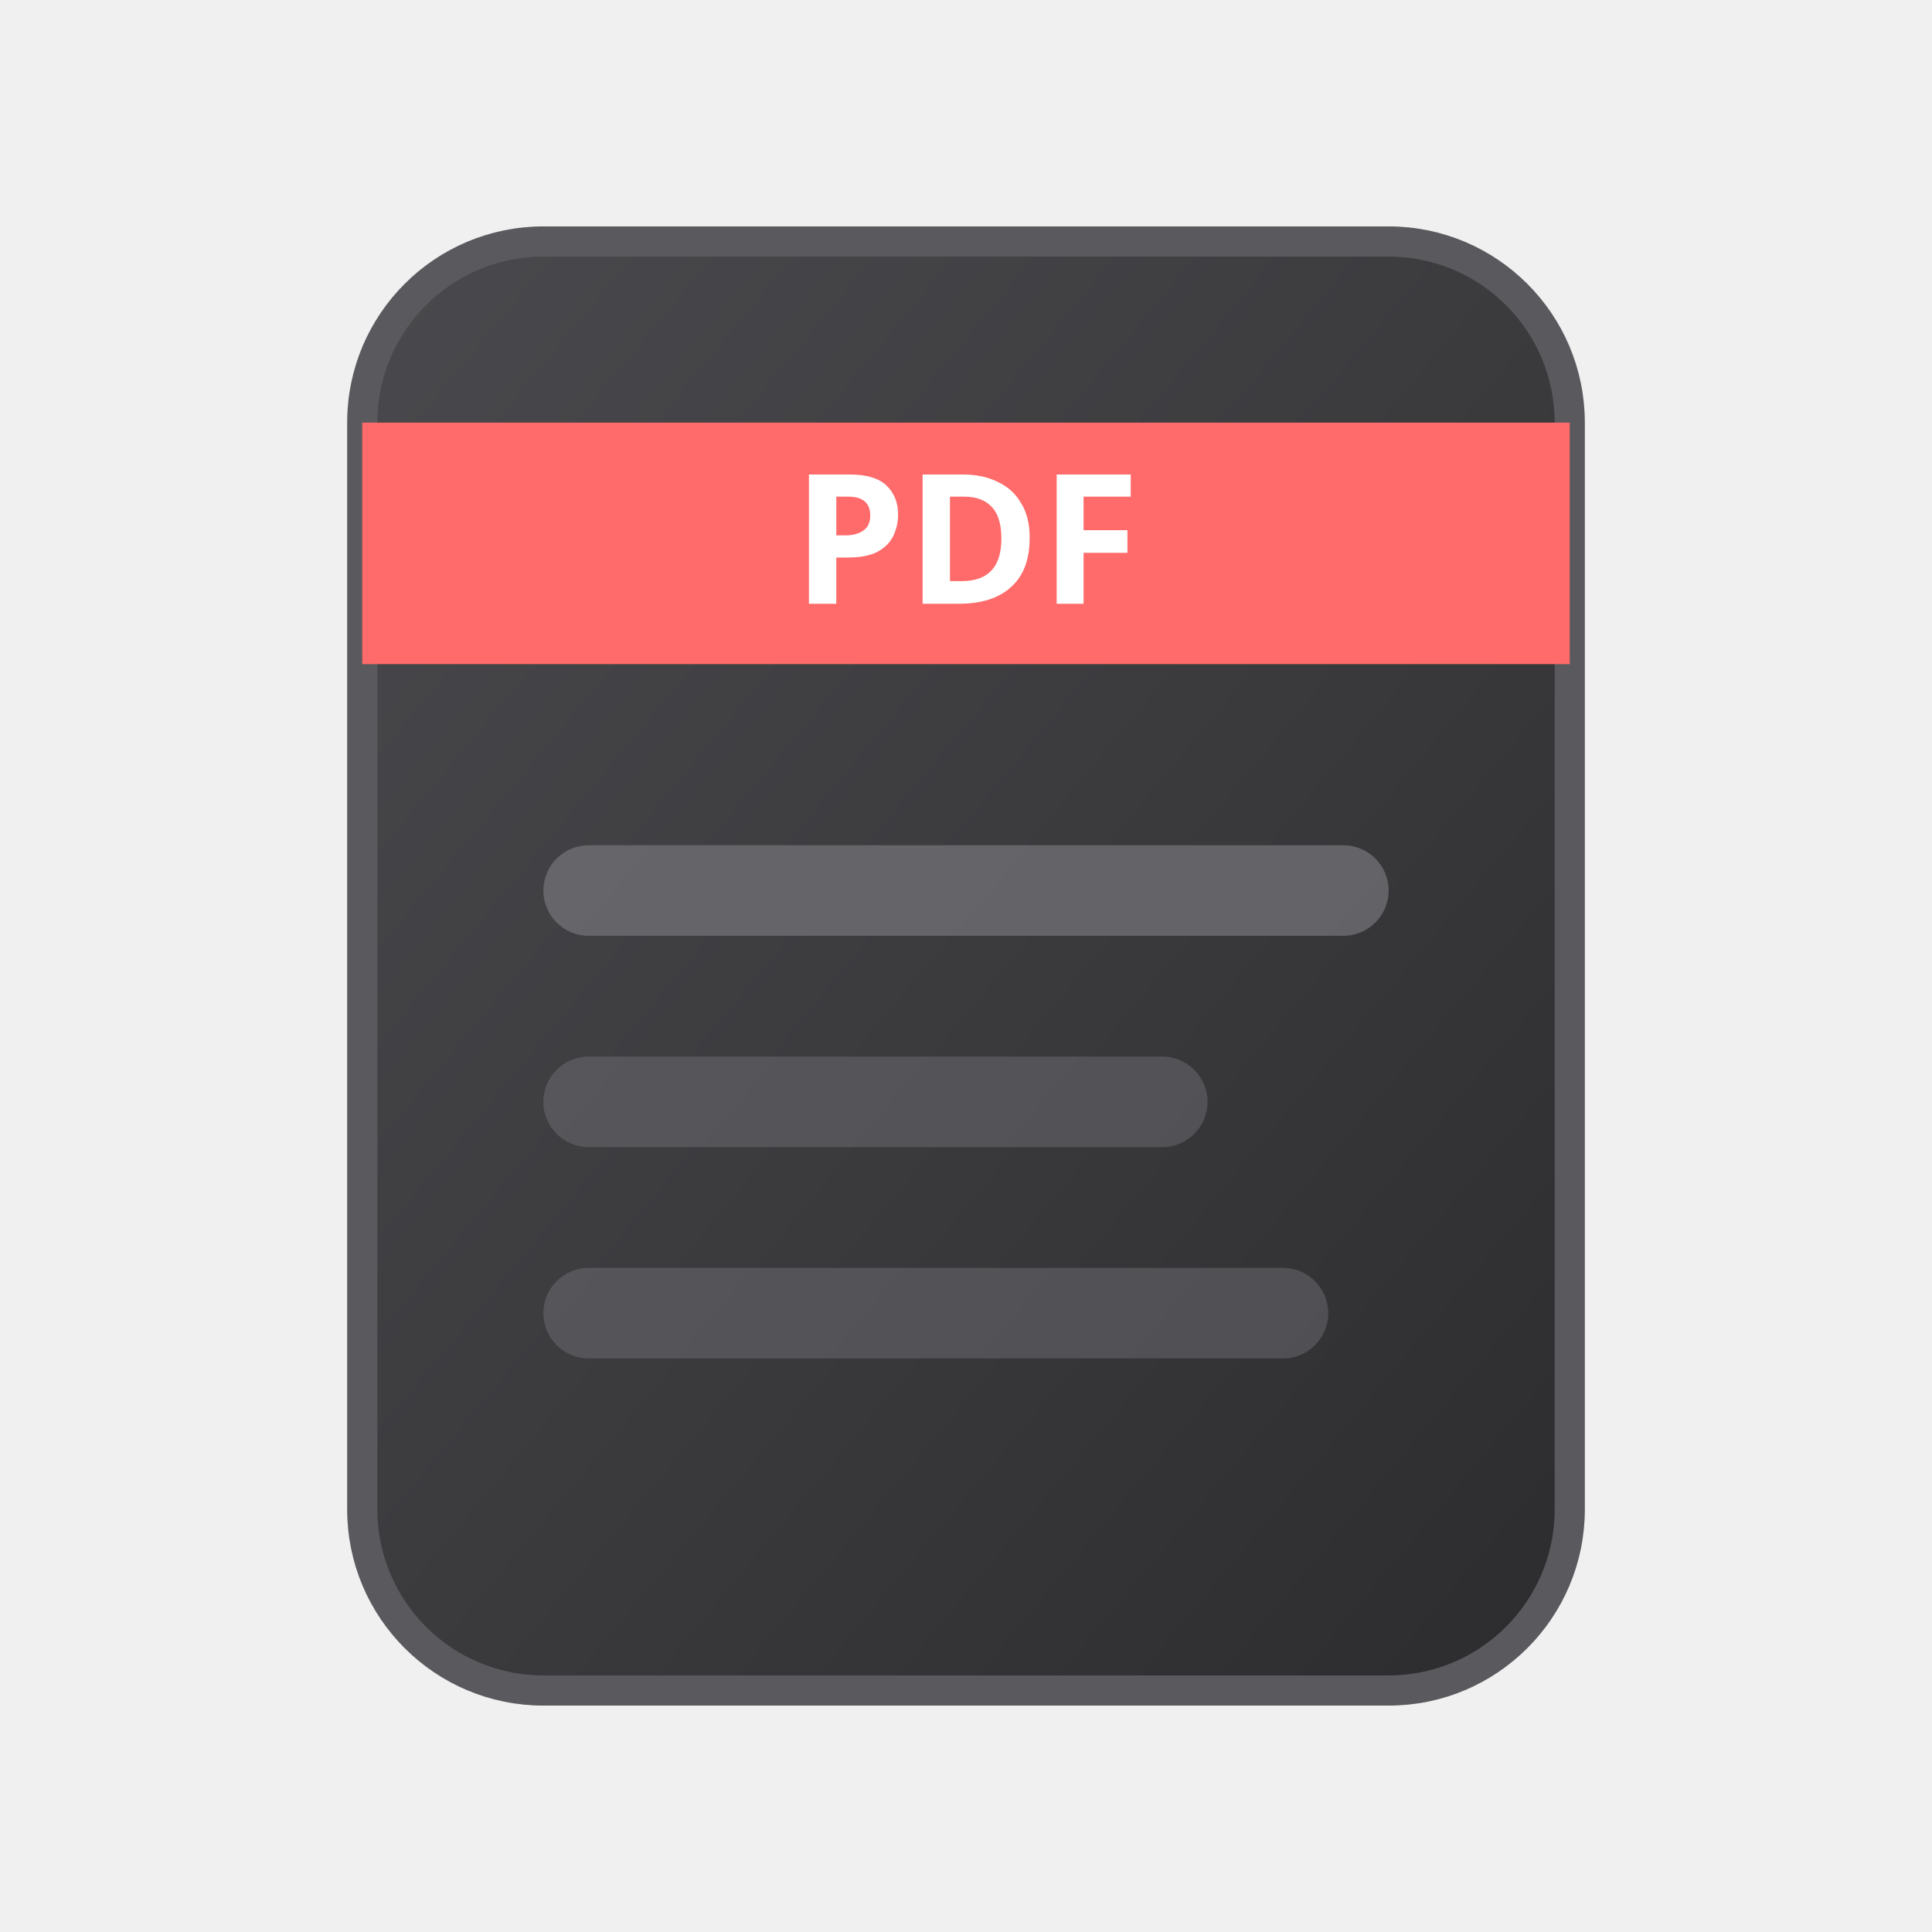
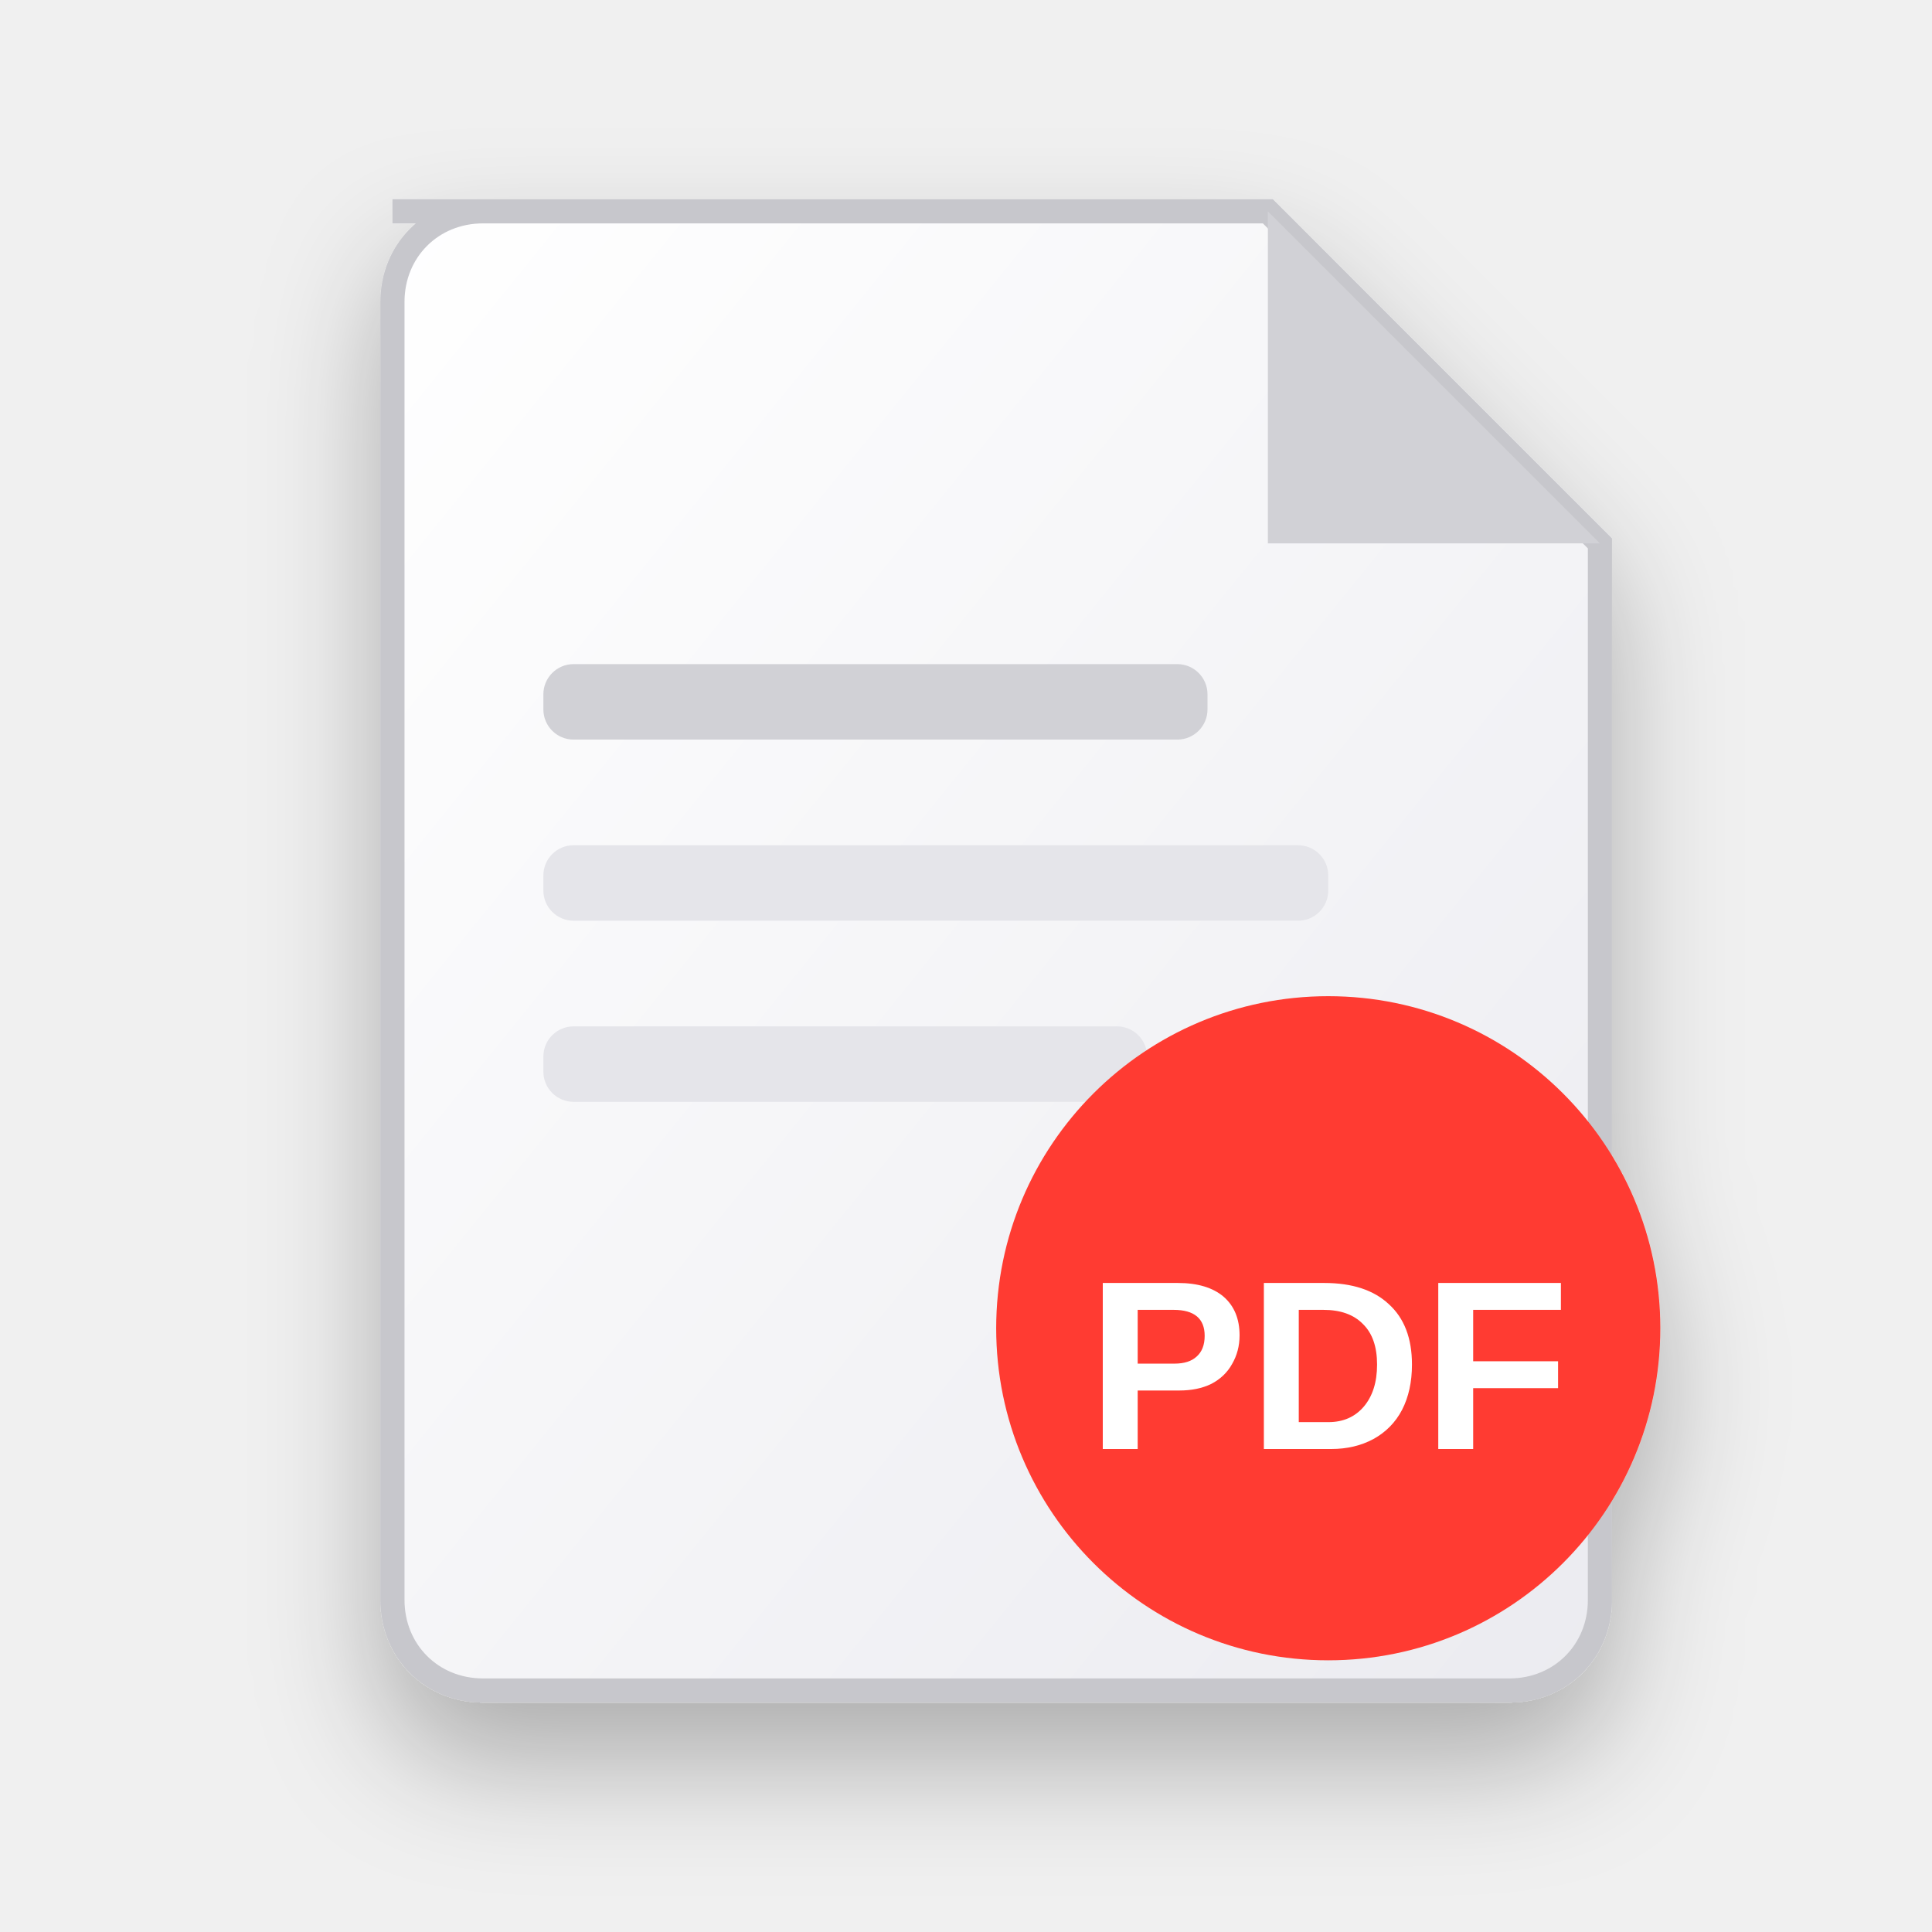
<svg xmlns="http://www.w3.org/2000/svg" viewBox="0 0 64 64" width="64" height="64">
  <defs>
-     <linearGradient id="docBg" x1="0%" y1="0%" x2="100%" y2="100%">
-       <stop offset="0%" stop-color="#4a4a4e" />
-       <stop offset="100%" stop-color="#2c2c2e" />
+     <linearGradient id="docPaper" x1="0%" y1="0%" x2="100%" y2="100%">
+       <stop offset="0%" stop-color="#ffffff" />
+       <stop offset="100%" stop-color="#ebebf0" />
    </linearGradient>
+     <filter id="docShadow" x="-20%" y="-20%" width="140%" height="140%">
+       <feDropShadow dx="0" dy="2" stdDeviation="2" flood-color="#000" flood-opacity="0.28" />
+     </filter>
  </defs>
-   <rect x="12" y="8" width="40" height="48" rx="6" fill="url(#docBg)" stroke="#5a5a5e" stroke-width="1" />
-   <path fill="#ff6b6b" d="M12 14h40v8H12z" />
-   <text x="32" y="20" text-anchor="middle" font-family="system-ui,sans-serif" font-size="6" font-weight="600" fill="#fff">PDF</text>
-   <rect x="18" y="28" width="28" height="3" rx="1.5" fill="#6e6e73" opacity="0.8" />
-   <rect x="18" y="35" width="22" height="3" rx="1.5" fill="#6e6e73" opacity="0.5" />
-   <rect x="18" y="42" width="26" height="3" rx="1.5" fill="#6e6e73" opacity="0.5" />
+   <g filter="url(#docShadow)">
+     <path fill="url(#docPaper)" stroke="#c7c7cc" stroke-width="0.8" d="M13 7h29l11 11v35c0 1.7-1.3 3-3 3H16c-1.7 0-3-1.3-3-3V10c0-1.7 1.3-3 3-3z" />
+     <path fill="#d1d1d6" d="M42 7v11h11L42 7z" />
+     <rect x="18" y="22" width="22" height="2.5" rx="1" fill="#d1d1d6" />
+     <rect x="18" y="28" width="26" height="2.5" rx="1" fill="#e5e5ea" />
+     <rect x="18" y="34" width="20" height="2.5" rx="1" fill="#e5e5ea" />
+     <circle cx="44" cy="44" r="11" fill="#ff3b30" />
+     <text x="44" y="48" text-anchor="middle" font-family="Helvetica Neue,Arial,sans-serif" font-size="8" font-weight="700" fill="#fff">PDF</text>
+   </g>
</svg>
